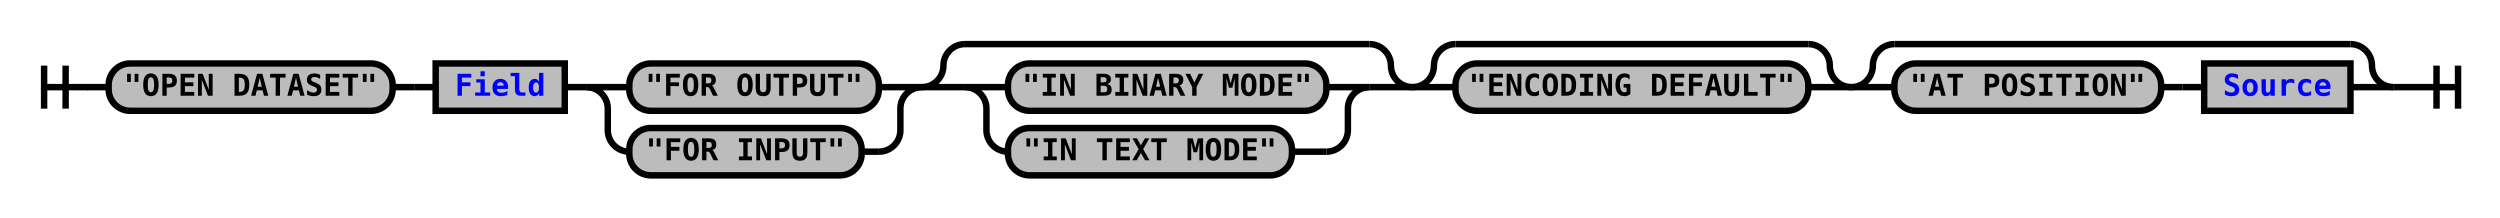
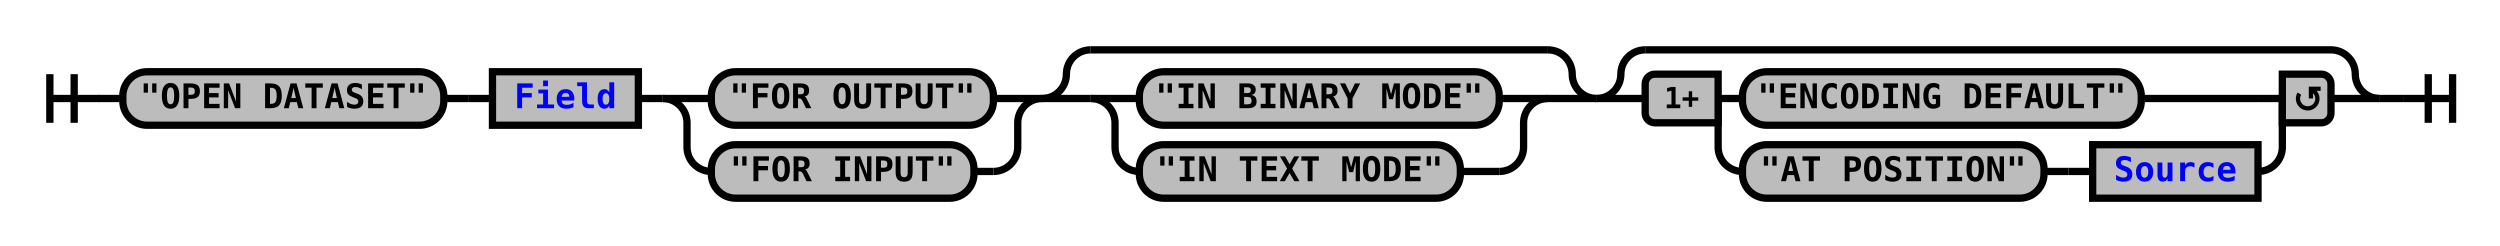
- <svg xmlns="http://www.w3.org/2000/svg" xmlns:xlink="http://www.w3.org/1999/xlink" class="railroad-diagram" width="1162" height="101" viewBox="0 0 1162 101">
+ <svg xmlns="http://www.w3.org/2000/svg" xmlns:xlink="http://www.w3.org/1999/xlink" class="railroad-diagram" width="1028" height="101" viewBox="0 0 1028 101">
  <defs>
    <style type="text/css">
path {
stroke-width: 3;
stroke: black;
fill: rgba(0,0,0,0);
}
text {
font: bold 14px monospace;
text-anchor: middle;
}
text.diagram-text {
font-size: 12px;
}
a {
fill: blue;
}
text.diagram-arrow {
font-size: 16px;
}
text.label {
text-anchor: start;
}
text.comment {
font: italic 12px monospace;
}
rect {
stroke-width: 3;
stroke: black;
fill: #BCBCBC;
}
path.diagram-text {
stroke-width: 3;
stroke: black;
fill: #BCBCBC;
cursor: help;
}
</style>
  </defs>
  <g transform="translate(.5 .5)">
    <path d="M 20 30 v 20 m 10 -20 v 20 m -10 -10 h 20.5" />
    <path d="M40 40h10" />
    <g>
      <path d="M50 40h0" />
-       <path d="M1112 40h0" />
+       <path d="M978 40h0" />
      <g class="terminal">
        <path d="M50 40h0" />
        <path d="M182 40h0" />
        <rect x="50" y="29" width="132" height="22" rx="10" ry="10" />
        <text x="116" y="44">"OPEN DATASET"</text>
      </g>
      <path d="M182 40h10" />
      <path d="M192 40h10" />
      <g class="non-terminal">
        <path d="M202 40h0" />
        <path d="M262 40h0" />
        <rect x="202" y="29" width="60" height="22" />
        <a xlink:href="reuse_field.svg">
          <text x="232" y="44">Field</text>
        </a>
      </g>
      <path d="M262 40h10" />
      <g>
        <path d="M272 40h0" />
        <path d="M428 40h0" />
        <path d="M272 40h20" />
        <g class="terminal">
          <path d="M292 40h0" />
          <path d="M408 40h0" />
          <rect x="292" y="29" width="116" height="22" rx="10" ry="10" />
          <text x="350" y="44">"FOR OUTPUT"</text>
        </g>
        <path d="M408 40h20" />
        <path d="M272 40a10 10 0 0 1 10 10v10a10 10 0 0 0 10 10" />
        <g class="terminal">
          <path d="M292 70h0" />
          <path d="M400 70h8" />
          <rect x="292" y="59" width="108" height="22" rx="10" ry="10" />
          <text x="346" y="74">"FOR INPUT"</text>
        </g>
        <path d="M408 70a10 10 0 0 0 10 -10v-10a10 10 0 0 1 10 -10" />
      </g>
      <g>
        <path d="M428 40h0" />
        <path d="M656 40h0" />
        <path d="M428 40a10 10 0 0 0 10 -10v0a10 10 0 0 1 10 -10" />
        <g>
          <path d="M448 20h188" />
        </g>
        <path d="M636 20a10 10 0 0 1 10 10v0a10 10 0 0 0 10 10" />
        <path d="M428 40h20" />
        <g>
          <path d="M448 40h0" />
          <path d="M636 40h0" />
          <path d="M448 40h20" />
          <g class="terminal">
            <path d="M468 40h0" />
            <path d="M616 40h0" />
            <rect x="468" y="29" width="148" height="22" rx="10" ry="10" />
            <text x="542" y="44">"IN BINARY MODE"</text>
          </g>
          <path d="M616 40h20" />
          <path d="M448 40a10 10 0 0 1 10 10v10a10 10 0 0 0 10 10" />
          <g class="terminal">
            <path d="M468 70h0" />
            <path d="M600 70h16" />
            <rect x="468" y="59" width="132" height="22" rx="10" ry="10" />
            <text x="534" y="74">"IN TEXT MODE"</text>
          </g>
          <path d="M616 70a10 10 0 0 0 10 -10v-10a10 10 0 0 1 10 -10" />
        </g>
        <path d="M636 40h20" />
      </g>
      <g>
        <path d="M656 40h0" />
-         <path d="M860 40h0" />
+         <path d="M978 40h0" />
        <path d="M656 40a10 10 0 0 0 10 -10v0a10 10 0 0 1 10 -10" />
        <g>
-           <path d="M676 20h164" />
+           <path d="M676 20h282" />
        </g>
-         <path d="M840 20a10 10 0 0 1 10 10v0a10 10 0 0 0 10 10" />
+         <path d="M958 20a10 10 0 0 1 10 10v0a10 10 0 0 0 10 10" />
        <path d="M656 40h20" />
-         <g class="terminal">
+         <g>
          <path d="M676 40h0" />
-           <path d="M840 40h0" />
-           <rect x="676" y="29" width="164" height="22" rx="10" ry="10" />
-           <text x="758" y="44">"ENCODING DEFAULT"</text>
-         </g>
-         <path d="M840 40h20" />
-       </g>
-       <g>
-         <path d="M860 40h0" />
-         <path d="M1112 40h0" />
-         <path d="M860 40a10 10 0 0 0 10 -10v0a10 10 0 0 1 10 -10" />
-         <g>
-           <path d="M880 20h212" />
-         </g>
-         <path d="M1092 20a10 10 0 0 1 10 10v0a10 10 0 0 0 10 10" />
-         <path d="M860 40h20" />
-         <g>
-           <path d="M880 40h0" />
-           <path d="M1092 40h0" />
+           <path d="M958 40h0" />
+           <path d="M706 40h10" />
          <g class="terminal">
-             <path d="M880 40h0" />
-             <path d="M1004 40h0" />
-             <rect x="880" y="29" width="124" height="22" rx="10" ry="10" />
-             <text x="942" y="44">"AT POSITION"</text>
+             <path d="M716 40h0" />
+             <path d="M880 40h48" />
+             <rect x="716" y="29" width="164" height="22" rx="10" ry="10" />
+             <text x="798" y="44">"ENCODING DEFAULT"</text>
          </g>
-           <path d="M1004 40h10" />
-           <path d="M1014 40h10" />
-           <g class="non-terminal">
-             <path d="M1024 40h0" />
-             <path d="M1092 40h0" />
-             <rect x="1024" y="29" width="68" height="22" />
-             <a xlink:href="reuse_source.svg">
-               <text x="1058" y="44">Source</text>
-             </a>
+           <path d="M928 40h10" />
+           <path d="M706 40v20a10 10 0 0 0 10 10" />
+           <g>
+             <path d="M716 70h0" />
+             <path d="M928 70h0" />
+             <g class="terminal">
+               <path d="M716 70h0" />
+               <path d="M840 70h0" />
+               <rect x="716" y="59" width="124" height="22" rx="10" ry="10" />
+               <text x="778" y="74">"AT POSITION"</text>
+             </g>
+             <path d="M840 70h10" />
+             <path d="M850 70h10" />
+             <g class="non-terminal">
+               <path d="M860 70h0" />
+               <path d="M928 70h0" />
+               <rect x="860" y="59" width="68" height="22" />
+               <a xlink:href="reuse_source.svg">
+                 <text x="894" y="74">Source</text>
+               </a>
+             </g>
+           </g>
+           <path d="M928 70a10 10 0 0 0 10 -10v-20" />
+           <g class="diagram-text">
+             <path d="M 706 30 h -26 a 4 4 0 0 0 -4 4 v 12 a 4 4 0 0 0 4 4 h 26 z" class="diagram-text" />
+             <text x="691" y="44" class="diagram-text">1+</text>
+             <path d="M 938 30 h 16 a 4 4 0 0 1 4 4 v 12 a 4 4 0 0 1 -4 4 h -16 z" class="diagram-text" />
+             <path d="M 945 38 a 4 4 0 1 0 6 -1 m 2.75 -1 h -4 v 4 m 0 -3 h 2" style="stroke-width: 1.75" />
          </g>
        </g>
-         <path d="M1092 40h20" />
+         <path d="M958 40h20" />
      </g>
    </g>
-     <path d="M1112 40h10" />
-     <path d="M 1122 40 h 20 m -10 -10 v 20 m 10 -20 v 20" />
+     <path d="M978 40h10" />
+     <path d="M 988 40 h 20 m -10 -10 v 20 m 10 -20 v 20" />
  </g>
</svg>
